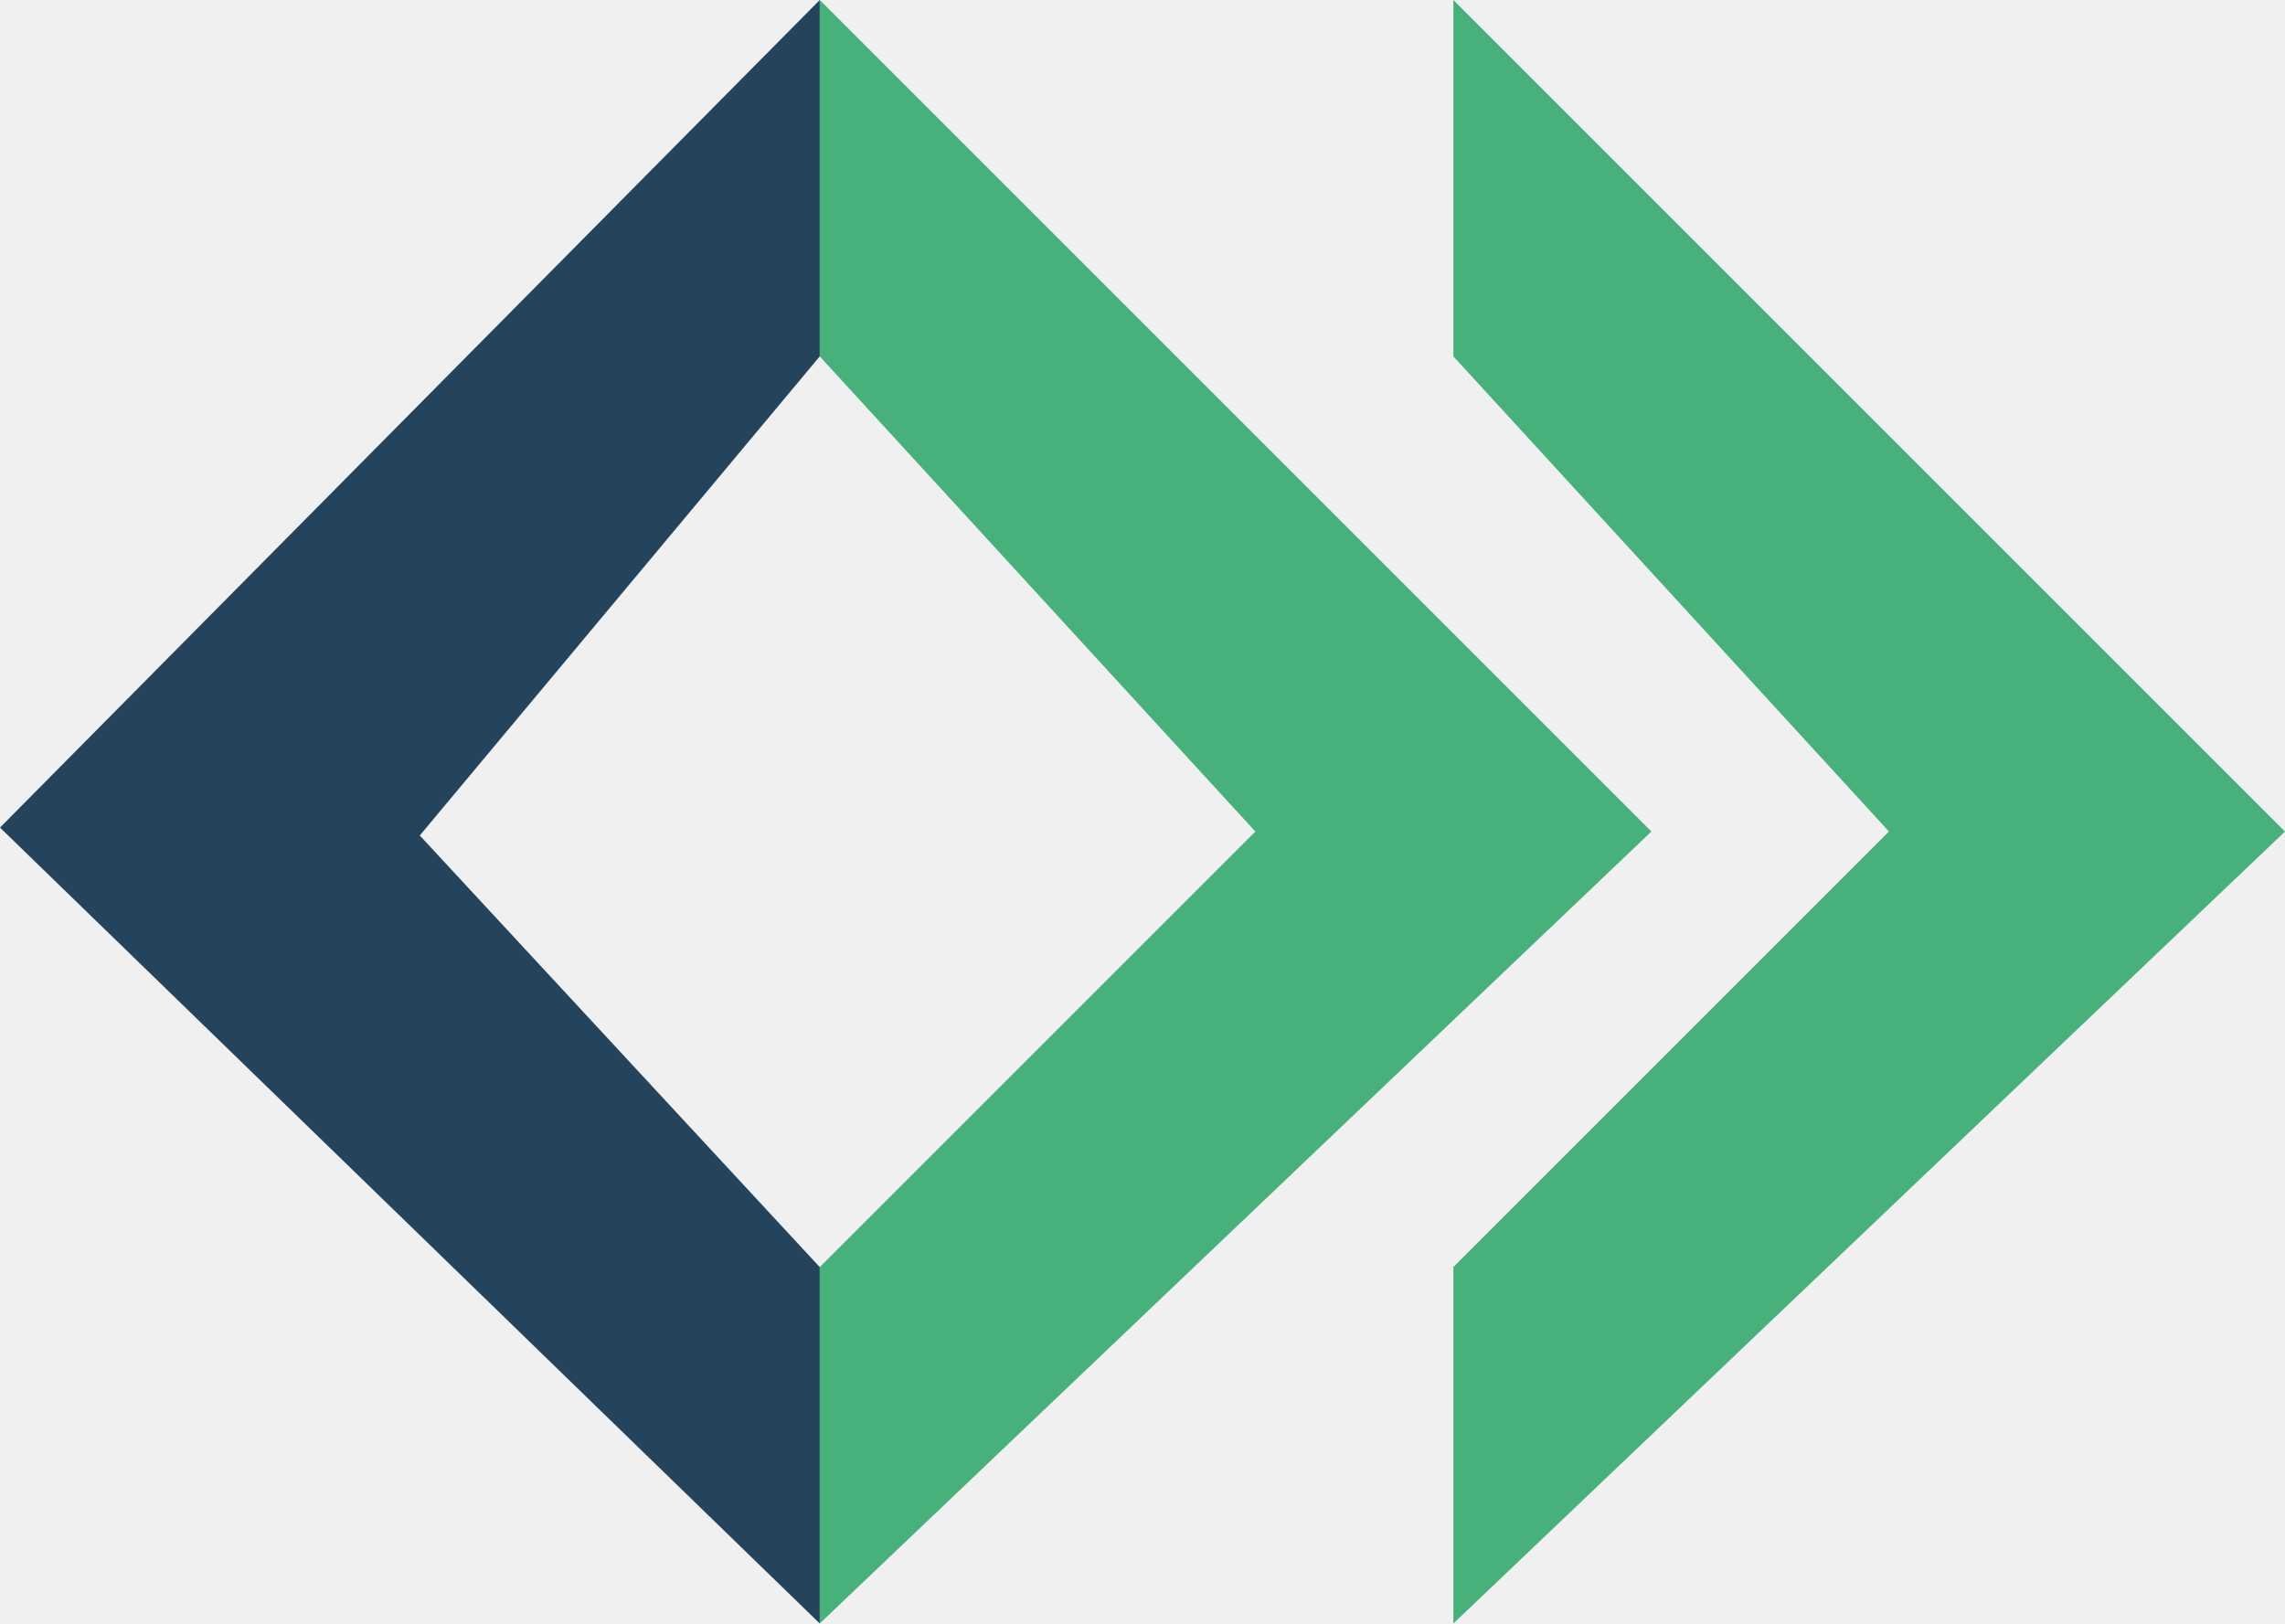
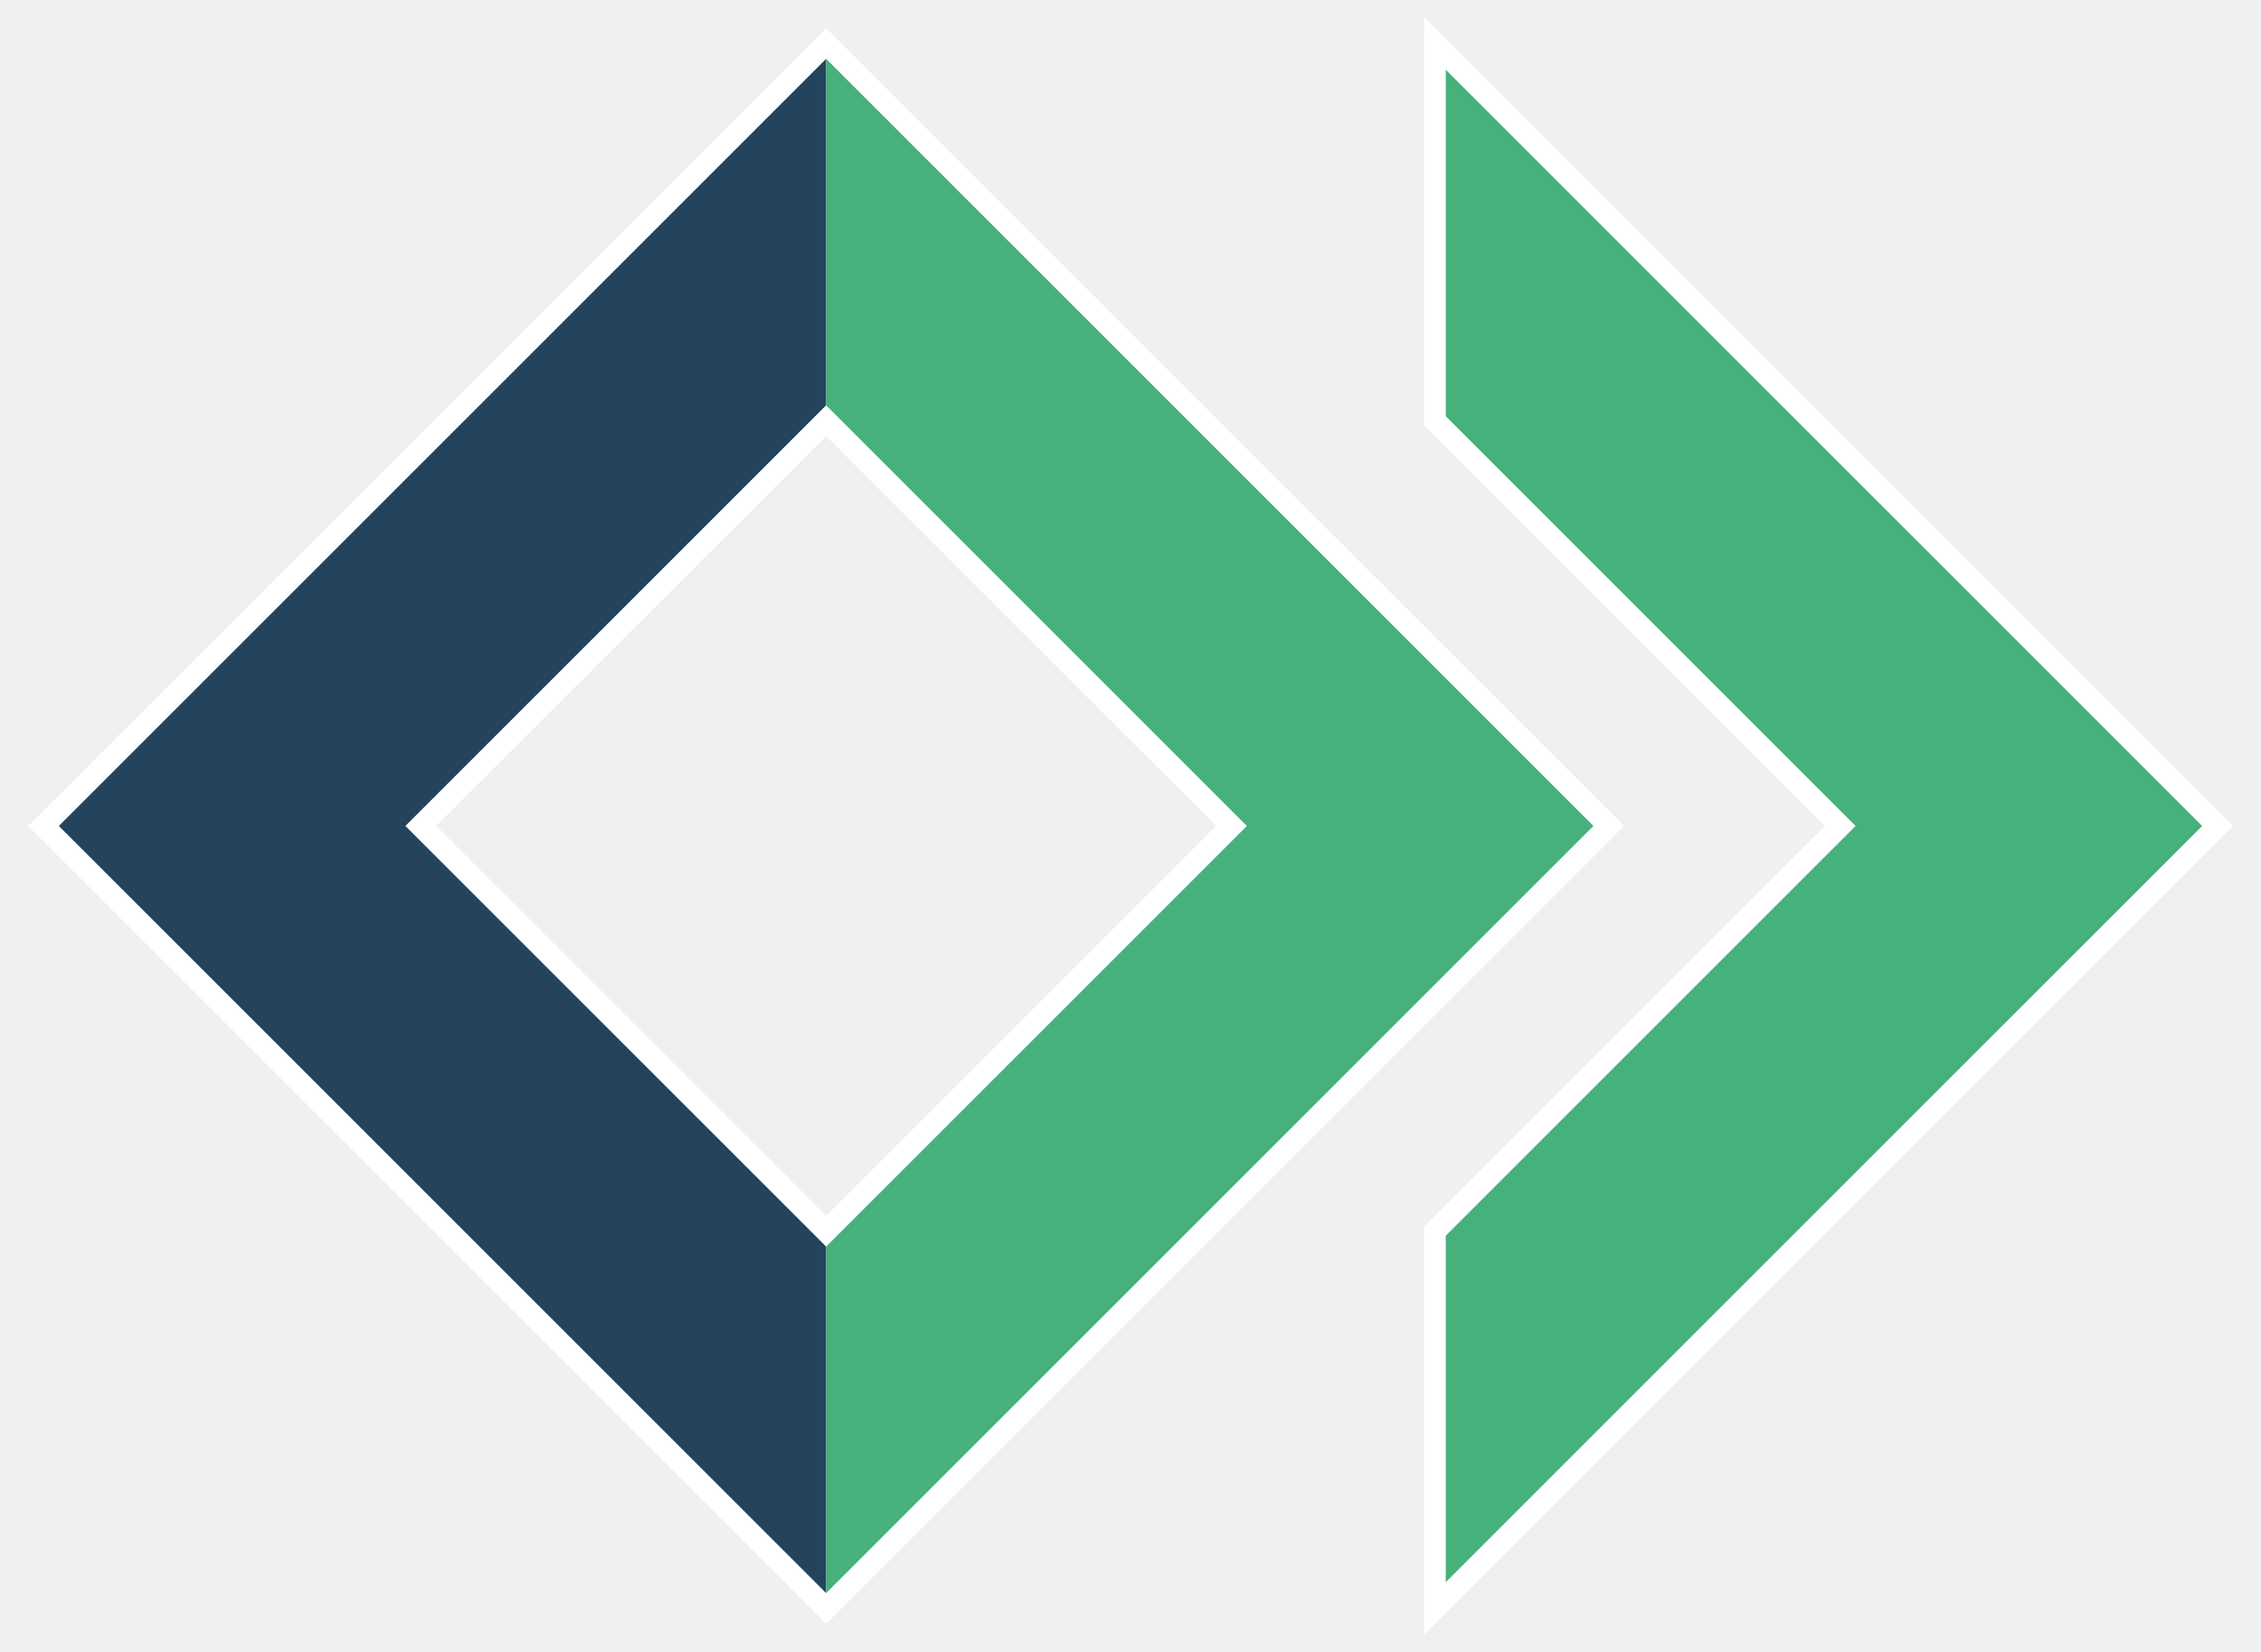
- <svg xmlns="http://www.w3.org/2000/svg" width="288.5" height="205" id="svg2" version="1.1">
-   <defs id="defs4" />
-   <g id="layer1" transform="translate(-266.5,-262.3622)">
-     <path style="fill:#47b07b;fill-opacity:1;stroke:none" d="m 370,262.362 105,105 -105,100 0,-45 55,-55 -55,-60 z" id="path3066" />
-     <path style="fill:#24435d;fill-opacity:1;stroke:none" d="m 370,467.362 -103.5,-100.5 103.5,-104.5 0,45 -50.5,60.5 50.5,54.5 z" id="path3066-8" />
-     <path style="fill:#47b07b;fill-opacity:1;stroke:none" d="m 450,262.362 105,105 -105,100 0,-45 55,-55 -55,-60 z" id="path3066-6" />
+ <svg xmlns="http://www.w3.org/2000/svg" version="1.1" id="Ebene_1" x="0px" y="0px" width="104px" height="76px" viewBox="0 0 104 76" enable-background="new 0 0 104 76" xml:space="preserve">
+   <g id="Ebene_1_1_">
+     <polygon fill="none" points="38,56.645 38,19.355 19.355,38  " />
+     <polygon fill="#24435D" points="19.355,38 38,19.355 38,2 2,38 38,74 38,56.645  " />
+     <polygon fill="#46B17B" points="56.645,38 38,56.645 38,74 74,38 38,2 38,19.355  " />
+     <g>
+       <polygon fill="#46B17B" points="84.645,38 66,56.645 66,74 102,38 66,2 66,19.355   " />
+       <path fill="#FFFFFF" d="M65.5,75.207v-18.77L83.938,38L65.5,19.563V0.793L102.707,38L65.5,75.207z M66.5,56.852v15.941L101.293,38    L66.5,3.207v15.941L85.352,38L66.5,56.852z" />
+     </g>
+     <path fill="#FFFFFF" d="M38,74.707L1.293,38L38,1.293L74.707,38L38,74.707z M2.707,38L38,73.293L73.293,38L38,2.707L2.707,38z" />
+     <path fill="#FFFFFF" d="M38,57.352L18.648,38L38,18.648L57.352,38L38,57.352z M20.063,38L38,55.938L55.938,38L38,20.063L20.063,38z   " />
  </g>
</svg>
